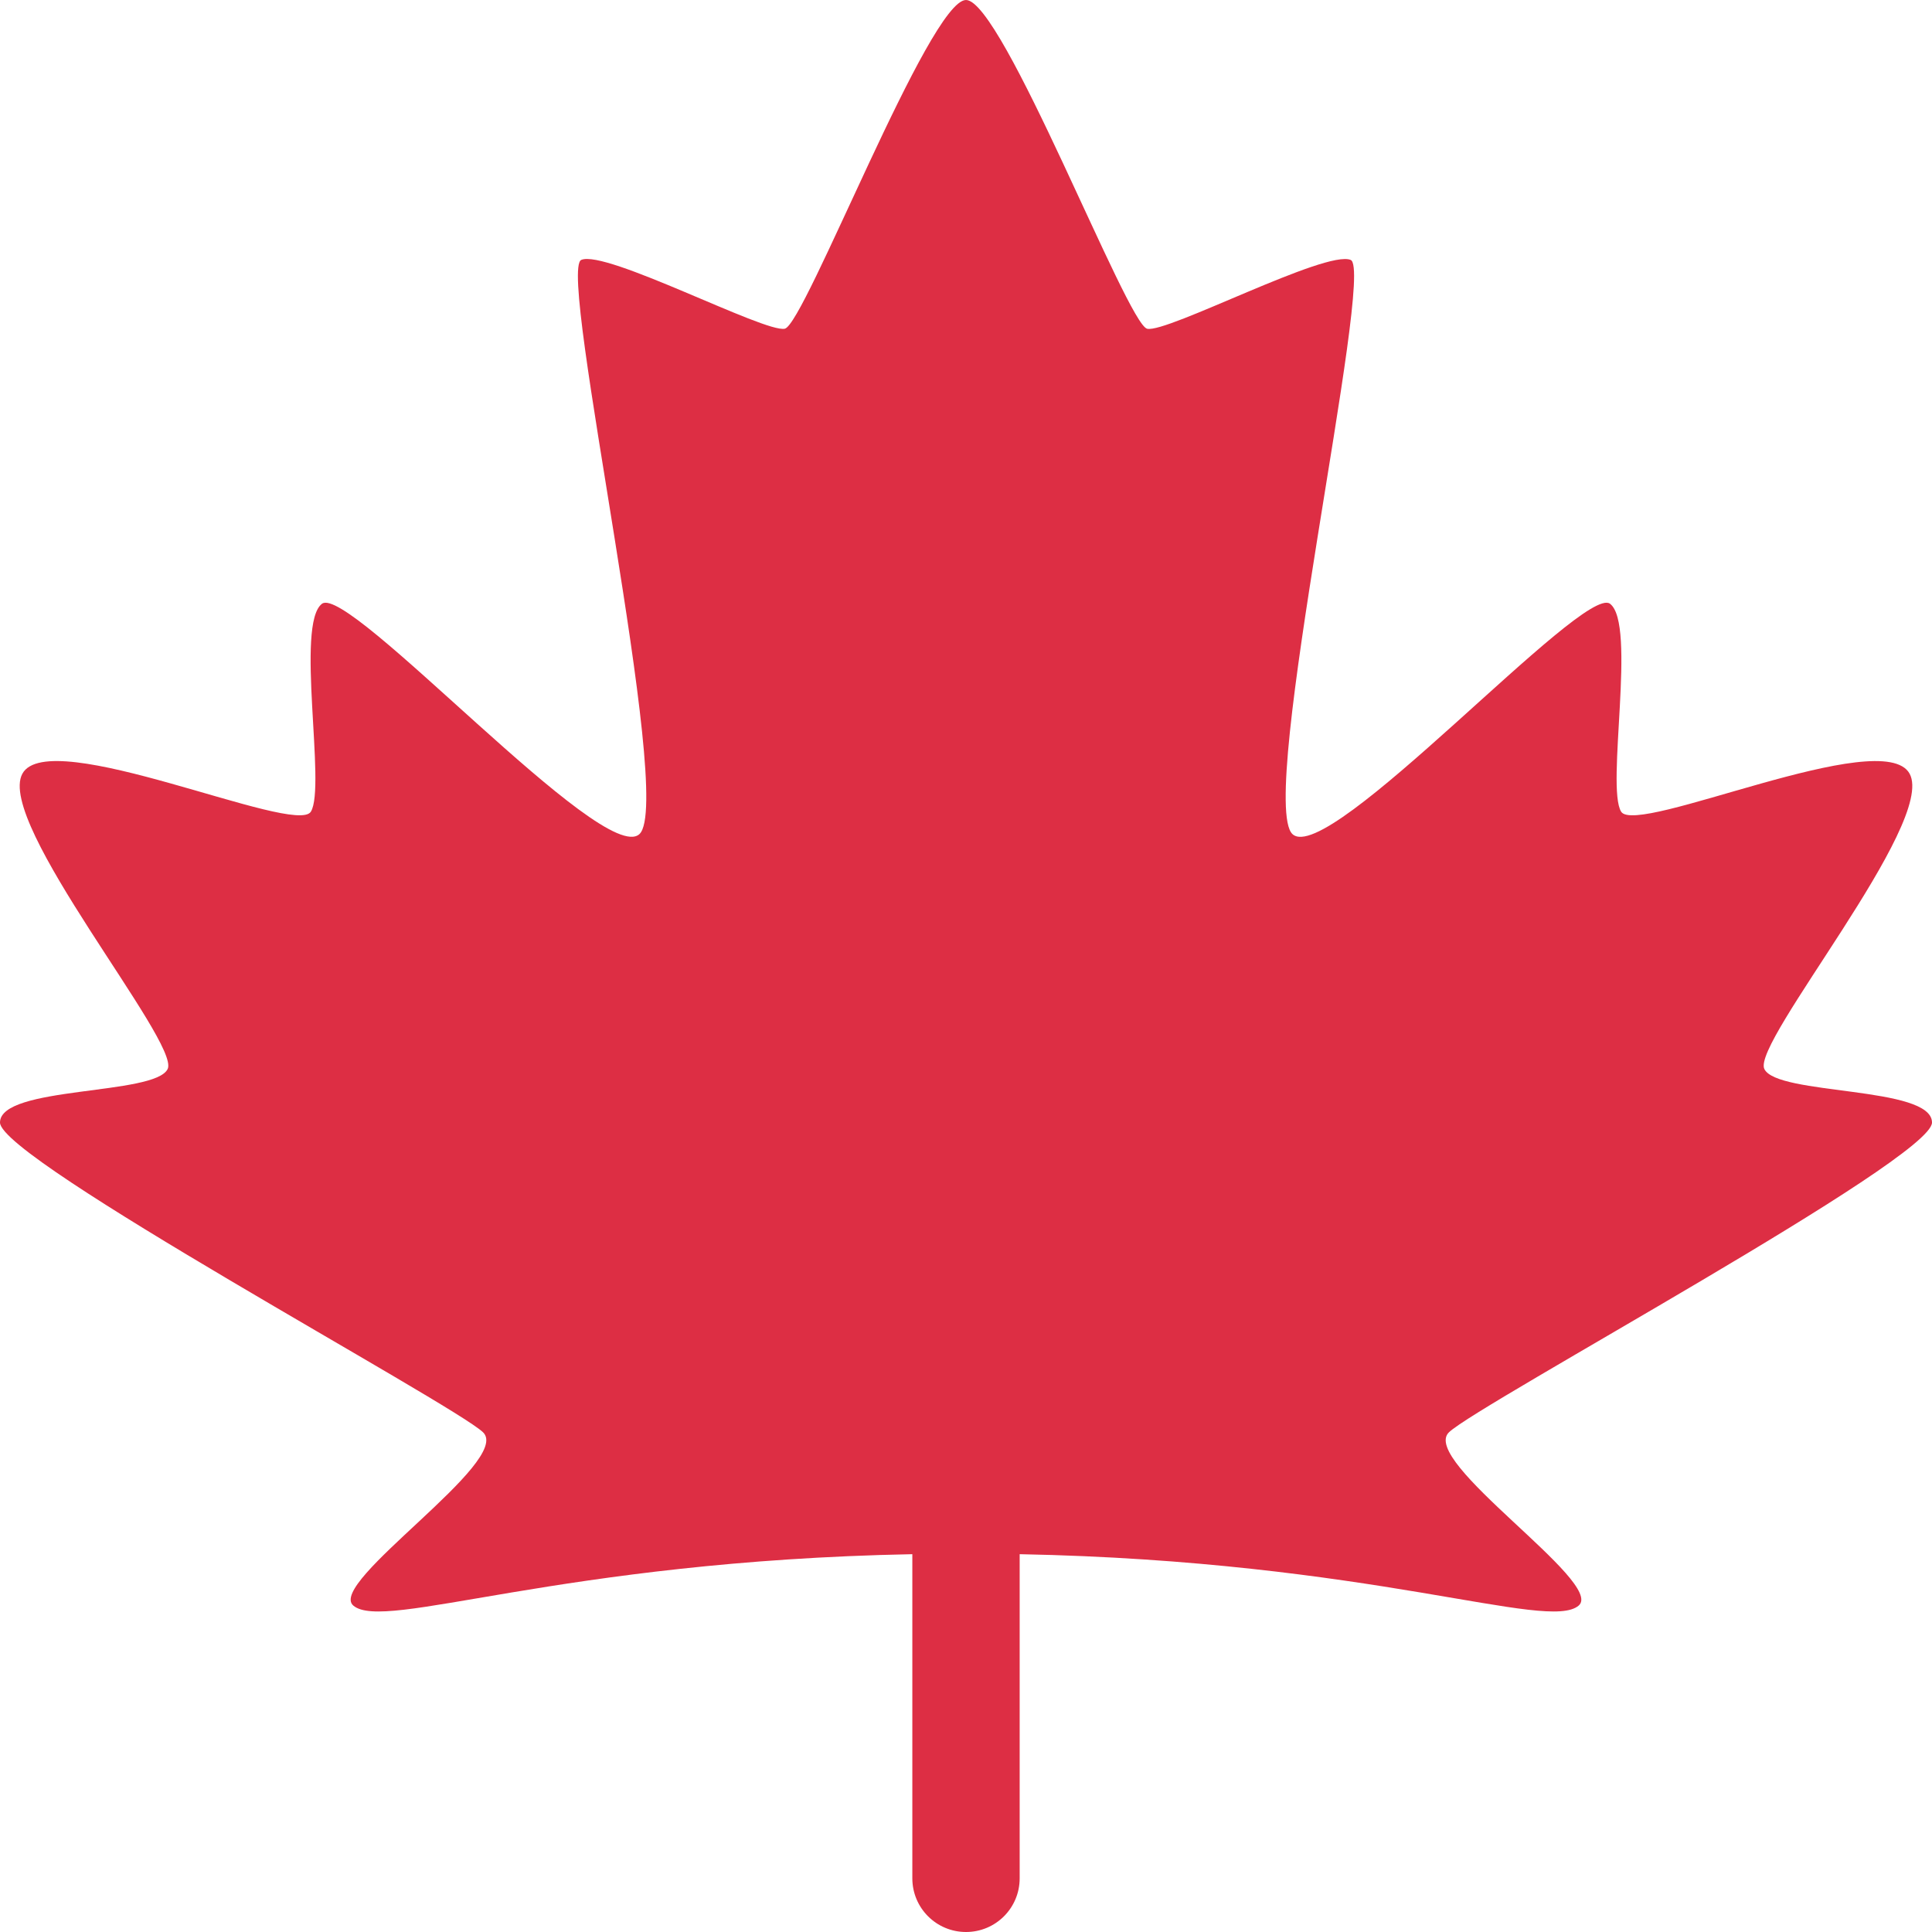
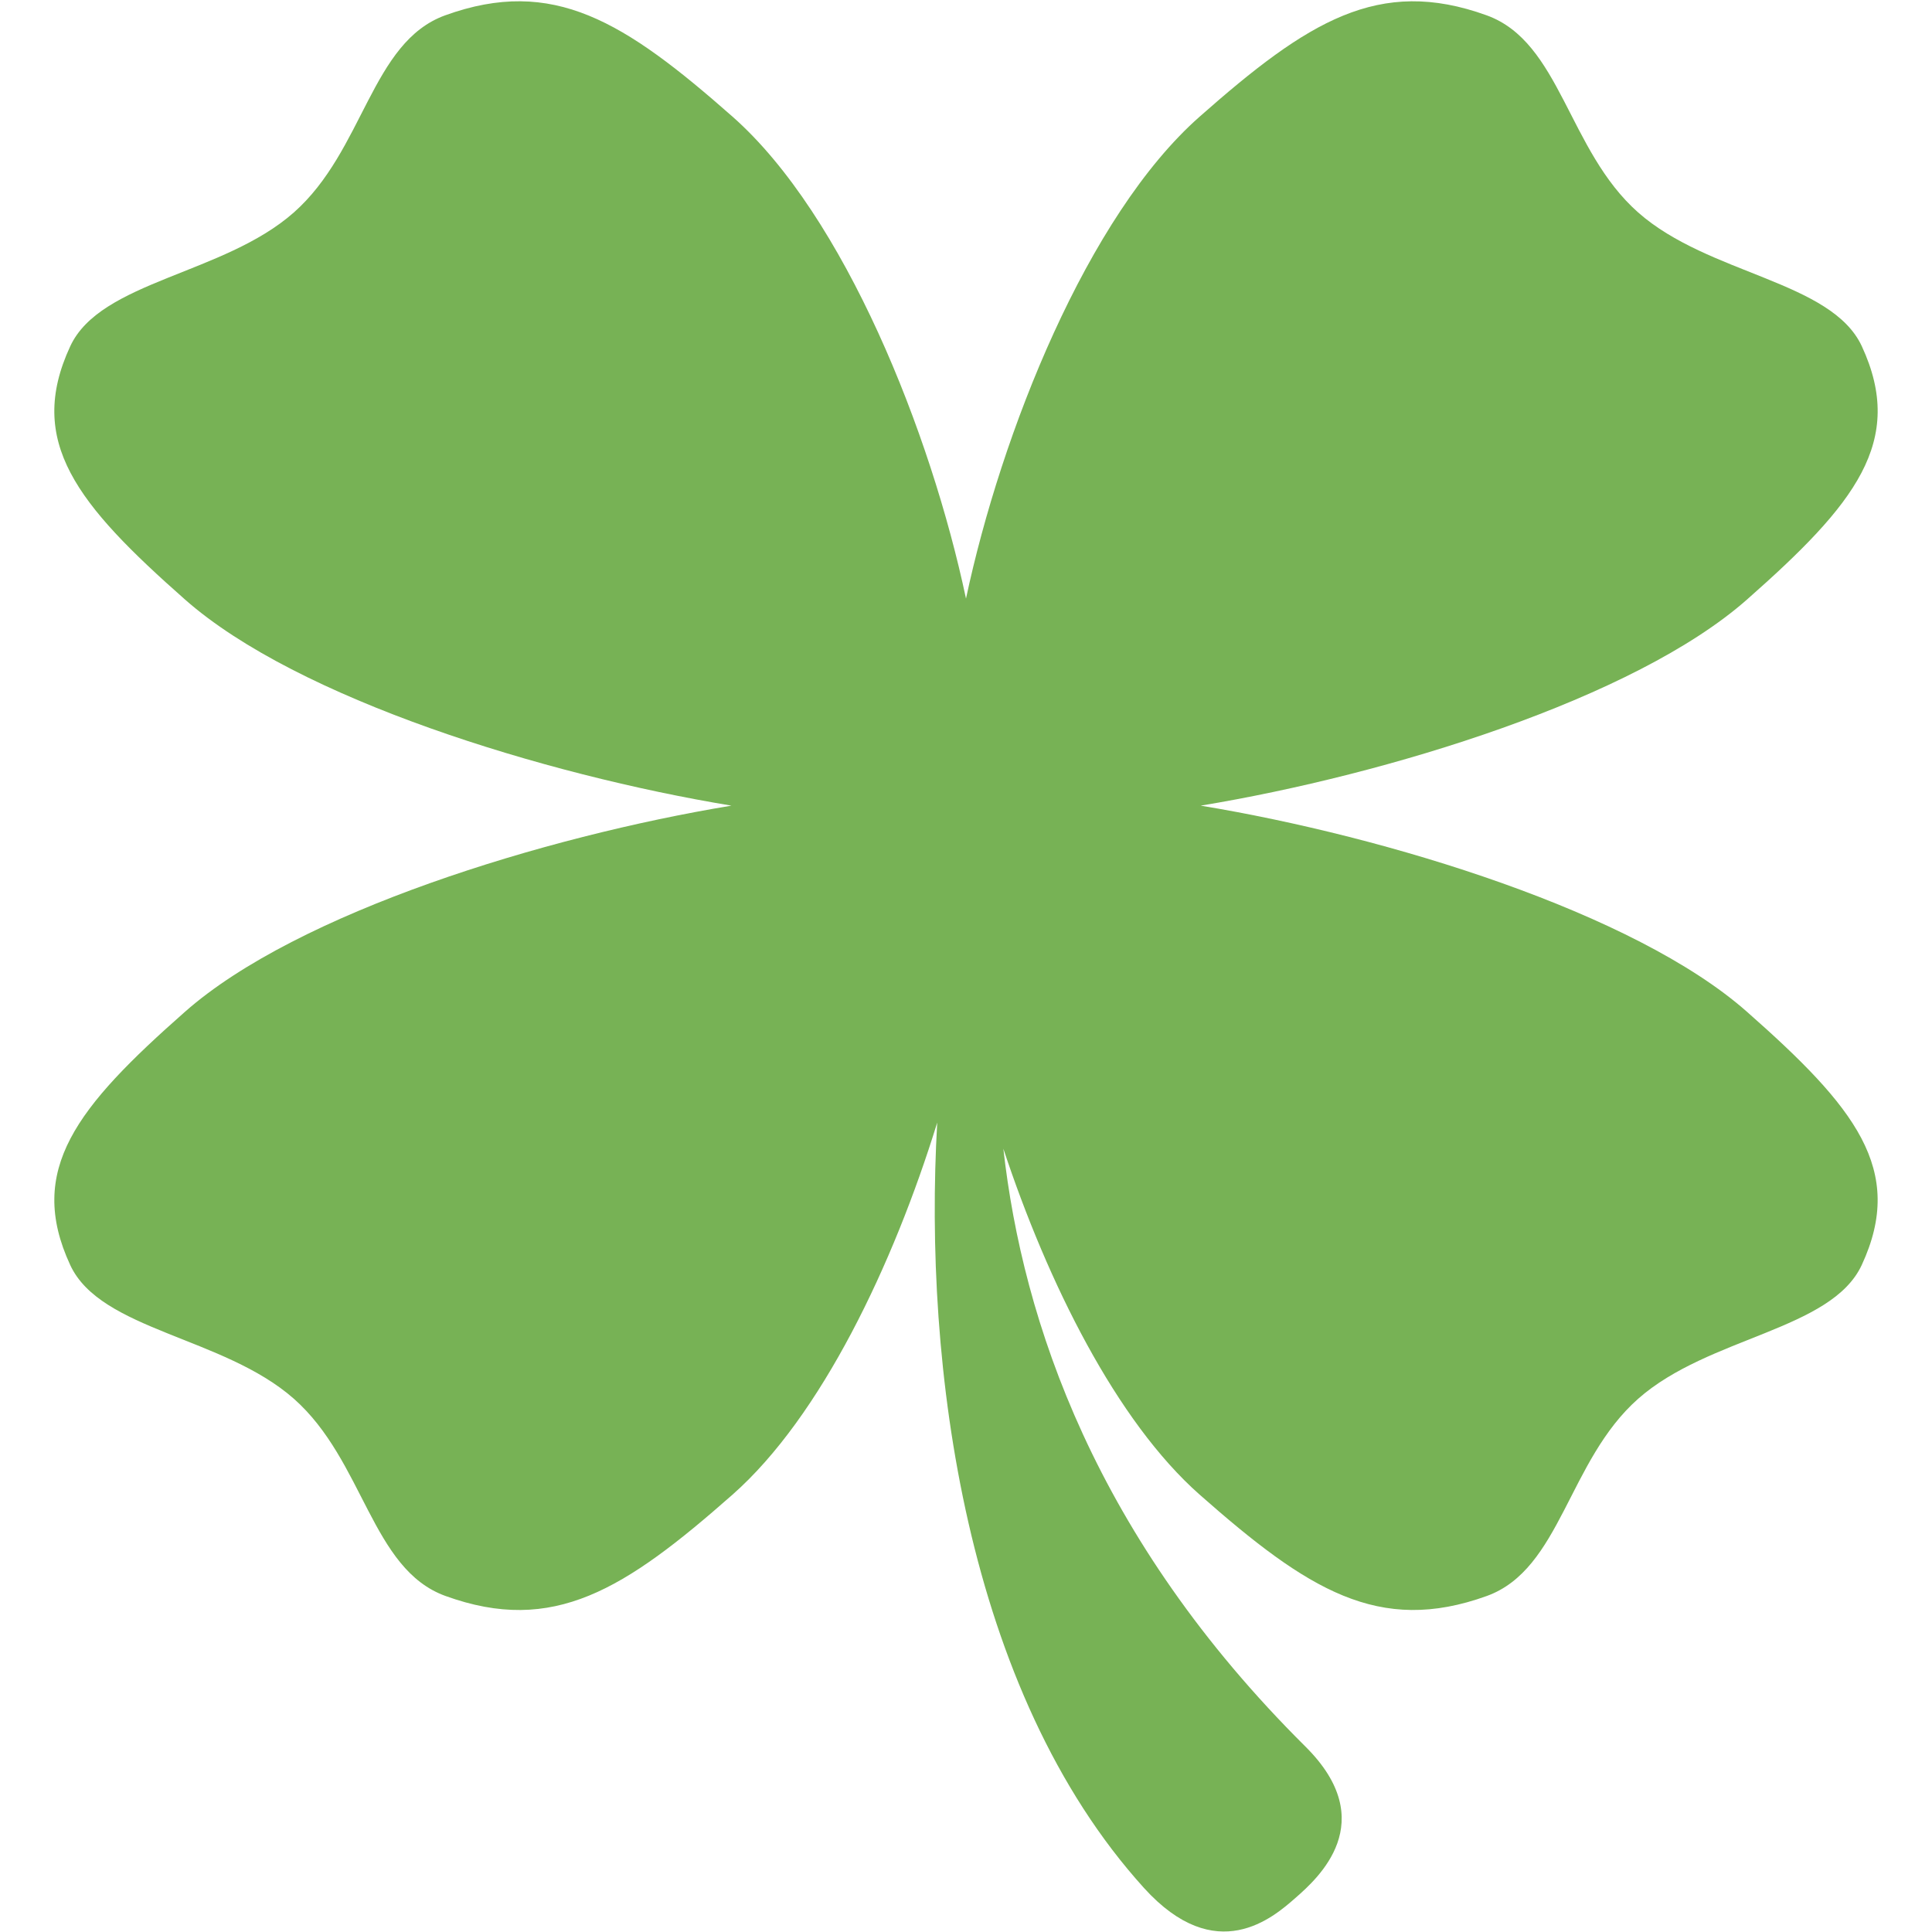
<svg xmlns="http://www.w3.org/2000/svg" viewBox="0 0 36 36">
-   <path fill="#DD2E44" d="M36 20.917c0-.688-2.895-.5-3.125-1s3.208-4.584 2.708-5.5-5.086 1.167-5.375.708c-.288-.458.292-3.5-.208-3.875s-5.25 4.916-5.917 4.292c-.666-.625 1.542-10.5 1.086-10.698-.456-.198-3.419 1.365-3.793 1.282C21.002 6.042 18.682 0 18 0s-3.002 6.042-3.376 6.125c-.374.083-3.337-1.48-3.793-1.282-.456.198 1.752 10.073 1.085 10.698C11.25 16.166 6.5 10.875 6 11.25s.08 3.417-.208 3.875c-.289.458-4.875-1.625-5.375-.708s2.939 5 2.708 5.5-3.125.312-3.125 1 8.438 5.235 9 5.771c.562.535-2.914 2.802-2.417 3.229.576.496 3.839-.83 10.417-.957V35c0 .553.448 1 1 1 .553 0 1-.447 1-1v-6.04c6.577.127 9.841 1.453 10.417.957.496-.428-2.979-2.694-2.417-3.229.562-.536 9-5.084 9-5.771z" />
+   <path fill="#77B255" d="M32.551 18.852c-2.093-1.848-6.686-3.264-10.178-3.84 3.492-.577 8.085-1.993 10.178-3.839 2.014-1.776 2.963-2.948 2.141-4.722-.566-1.219-2.854-1.333-4.166-2.491C29.214 2.802 29.083.783 27.7.285c-2.01-.726-3.336.114-5.347 1.889-2.094 1.847-3.698 5.899-4.353 8.98-.653-3.082-2.258-7.134-4.351-8.981C11.634.397 10.308-.441 8.297.285c-1.383.5-1.512 2.518-2.823 3.675S1.872 5.234 1.308 6.454c-.823 1.774.129 2.943 2.14 4.718 2.094 1.847 6.688 3.263 10.181 3.84-3.493.577-8.087 1.993-10.181 3.84-2.013 1.775-2.963 2.945-2.139 4.721.565 1.219 2.854 1.334 4.166 2.49 1.311 1.158 1.444 3.178 2.827 3.676 2.009.727 3.336-.115 5.348-1.889 1.651-1.457 2.997-4.288 3.814-6.933-.262 4.535.528 10.591 3.852 14.262 1.344 1.483 2.407.551 2.822.187.416-.365 1.605-1.414.186-2.822-3.91-3.883-5.266-7.917-5.628-11.14.827 2.498 2.107 5.077 3.657 6.446 2.012 1.775 3.339 2.615 5.351 1.889 1.382-.5 1.512-2.52 2.822-3.676 1.312-1.158 3.602-1.273 4.166-2.494.822-1.774-.13-2.944-2.141-4.717z" />
</svg>
